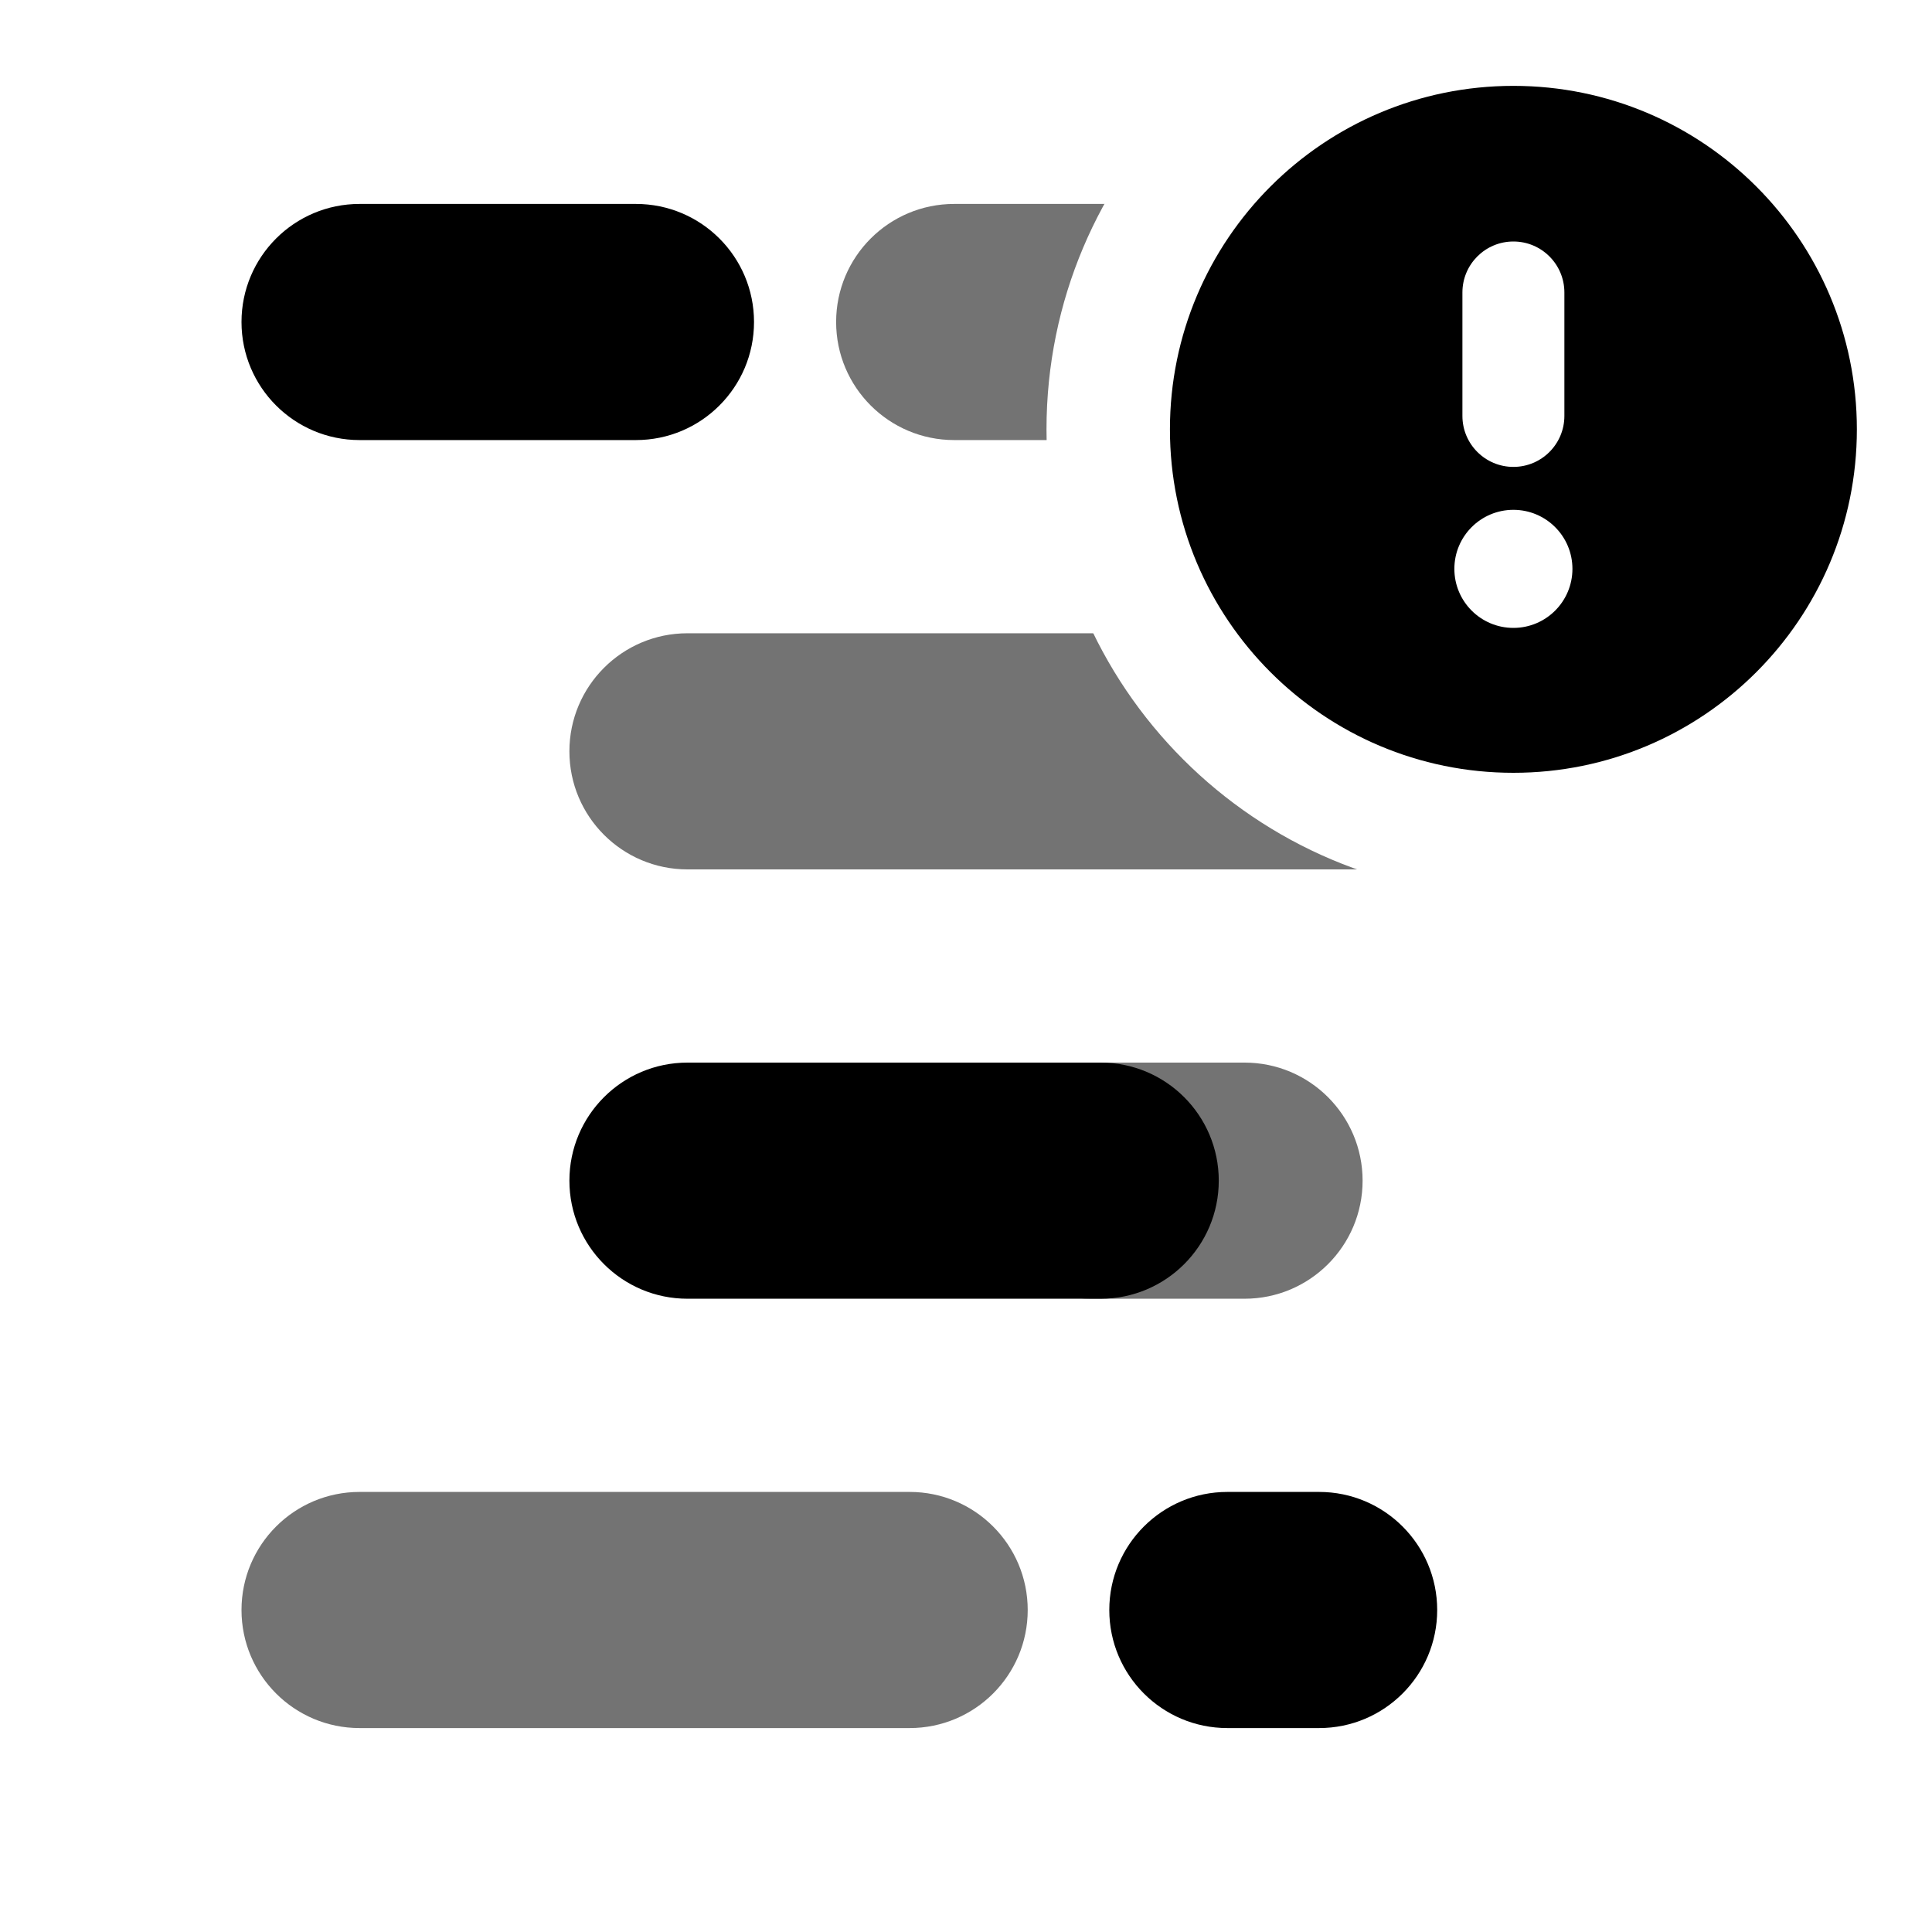
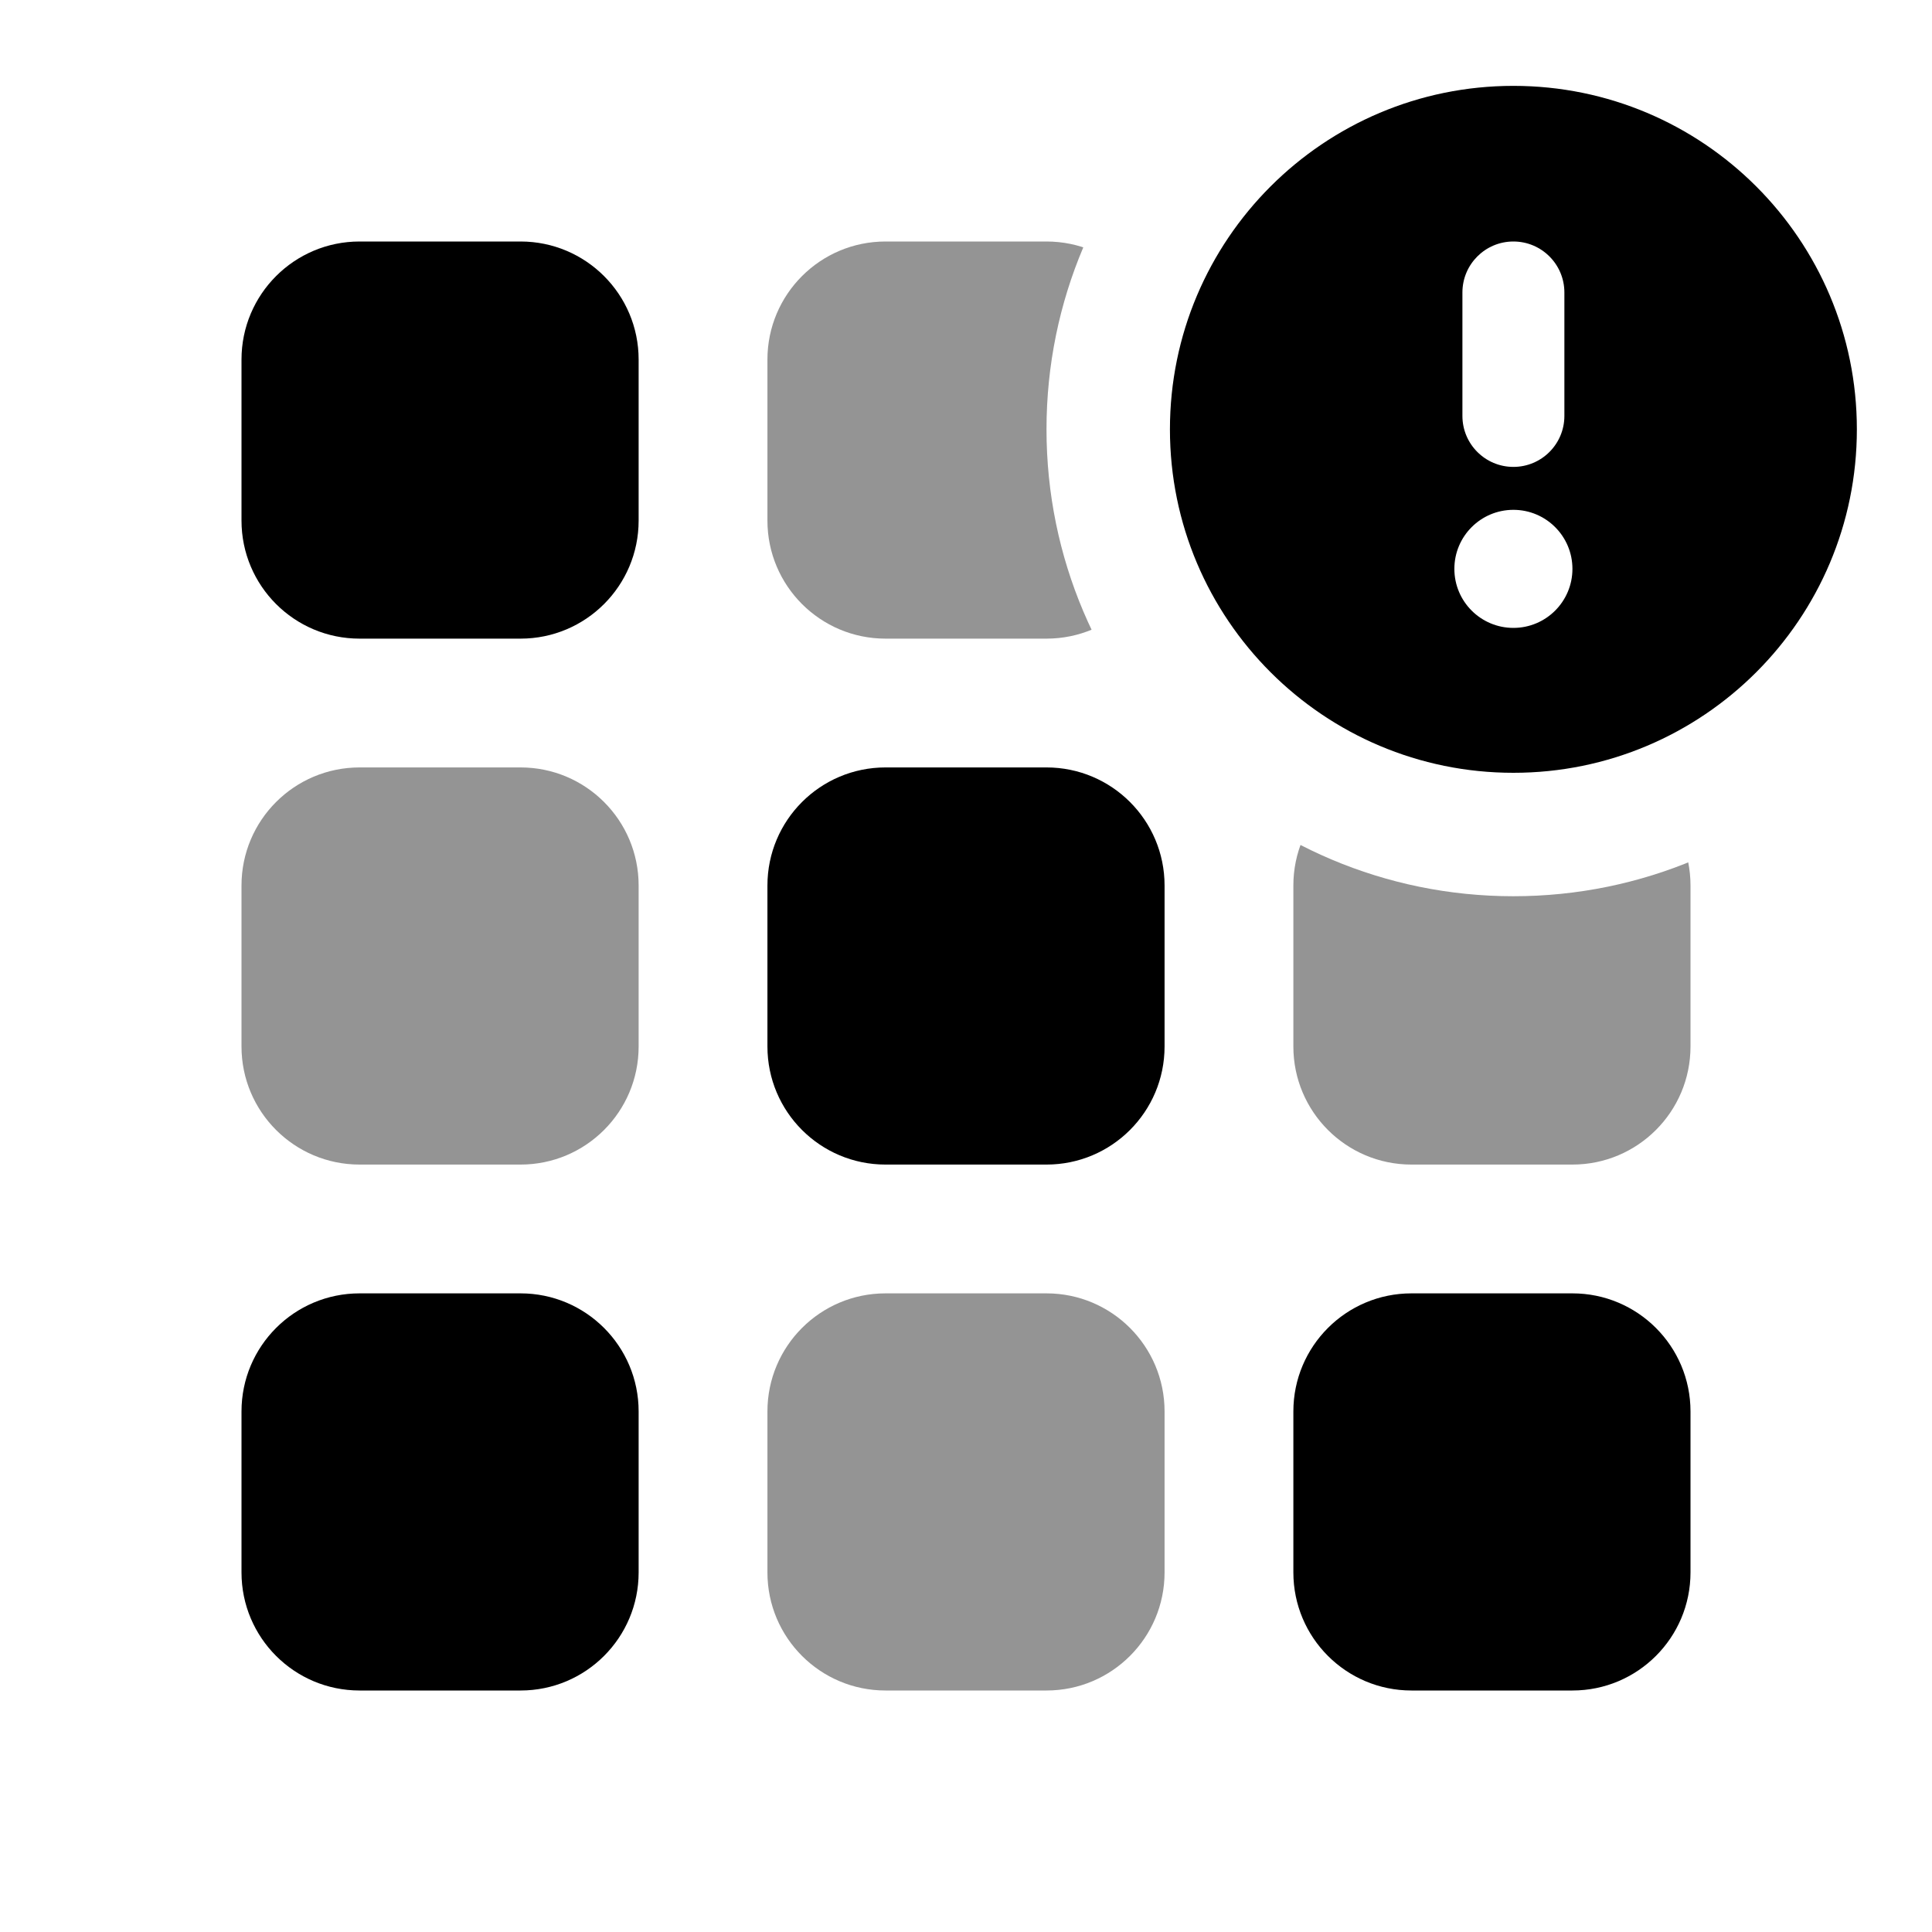
<svg xmlns="http://www.w3.org/2000/svg" width="36" height="36" viewBox="0 0 36 36">
  <rect width="36" height="36" fill="#fff" />
  <mask id="mk" maskUnits="userSpaceOnUse" x="0" y="0" width="36" height="36">
    <rect width="36" height="36" fill="#fff" />
    <circle cx="28.2" cy="8" r="8.7" fill="#000" />
  </mask>
  <g mask="url(#mk)">
-     <rect opacity="1.0" x="4.50" y="3.80" width="9.55" height="4.4" rx="2.2" fill="#000" />
-     <rect x="15.58" y="3.80" width="15.92" height="4.4" rx="2.2" fill="#000" fill-opacity=".55" />
-     <rect x="10.61" y="11.80" width="20.89" height="4.4" rx="2.2" fill="#000" fill-opacity=".55" />
-     <rect opacity="1.0" x="10.61" y="19.80" width="12.10" height="4.4" rx="2.2" fill="#000" />
-     <rect x="18.13" y="19.80" width="7.26" height="4.4" rx="2.2" fill="#000" fill-opacity=".55" />
-     <rect x="4.50" y="27.80" width="14.65" height="4.4" rx="2.2" fill="#000" fill-opacity=".55" />
-     <rect opacity="1.0" x="20.67" y="27.80" width="6.11" height="4.4" rx="2.2" fill="#000" />
+     <rect x="4.50" y="4.50" width="7.4" height="7.4" rx="2.2" fill="#000" />
+     <rect opacity="1.0" x="4.50" y="14.30" width="7.4" height="7.4" rx="2.2" fill="#000" fill-opacity=".42" />
+     <rect x="4.50" y="24.10" width="7.4" height="7.4" rx="2.2" fill="#000" />
+     <rect opacity="1.0" x="14.30" y="4.50" width="7.4" height="7.4" rx="2.2" fill="#000" fill-opacity=".42" />
+     <rect x="14.30" y="14.30" width="7.4" height="7.4" rx="2.2" fill="#000" />
+     <rect opacity="1.0" x="14.30" y="24.10" width="7.4" height="7.4" rx="2.2" fill="#000" fill-opacity=".42" />
+     <rect x="24.10" y="4.50" width="7.4" height="7.4" rx="2.2" fill="#000" />
+     <rect opacity="1.0" x="24.10" y="14.30" width="7.4" height="7.4" rx="2.2" fill="#000" fill-opacity=".42" />
+     <rect x="24.10" y="24.10" width="7.4" height="7.4" rx="2.2" fill="#000" />
  </g>
  <circle cx="28.2" cy="8" r="6.4" fill="#000" />
  <rect x="27.25" y="4.5" width="1.9" height="4.2" rx=".95" fill="#fff" />
  <circle cx="28.2" cy="10.6" r="1.1" fill="#fff" />
</svg>
